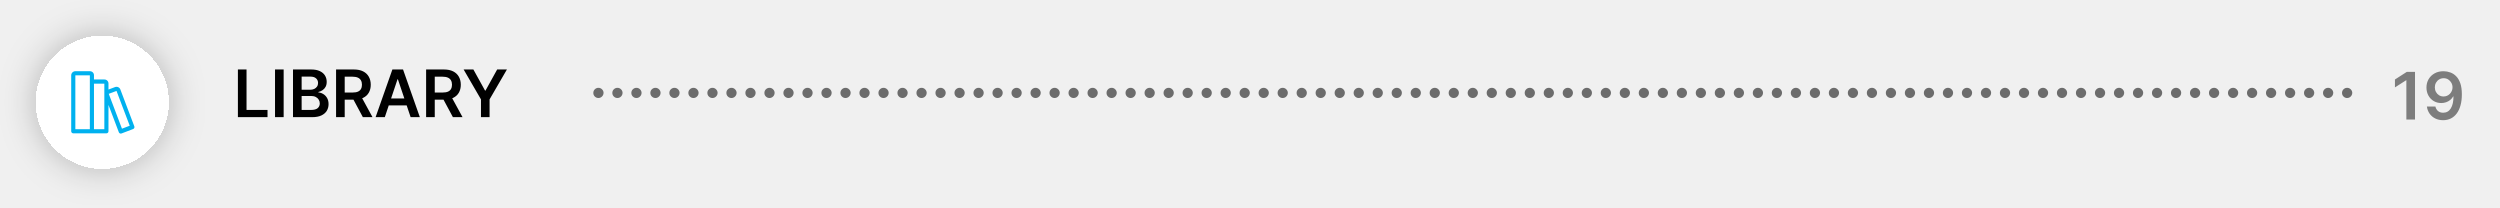
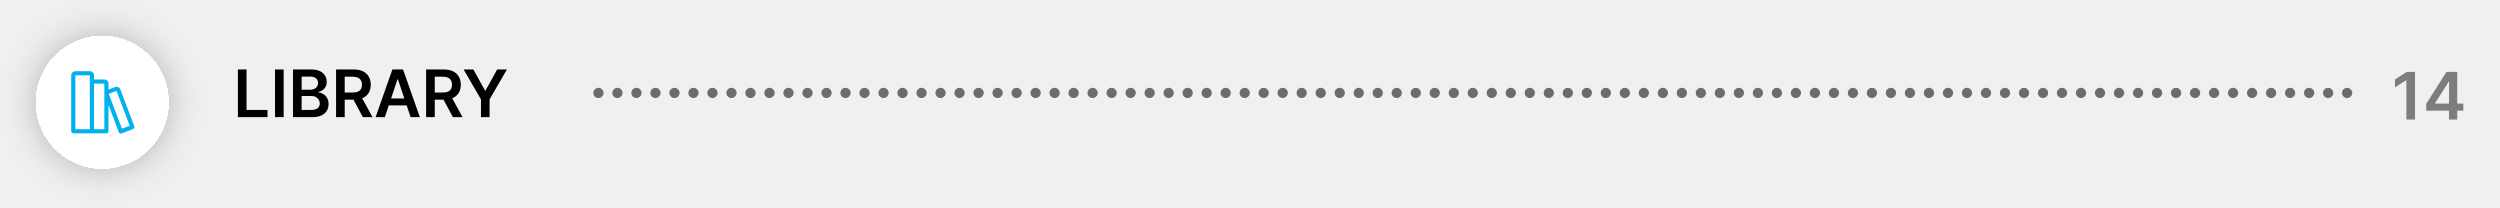
<svg xmlns="http://www.w3.org/2000/svg" width="506" height="42" viewBox="0 0 506 42" fill="none">
-   <path d="M488.797 14.549V24.195H487.049V16.249H486.993L484.736 17.69V16.089L487.134 14.549H488.797ZM494.595 14.417C495.057 14.42 495.506 14.502 495.942 14.662C496.382 14.819 496.777 15.076 497.129 15.434C497.481 15.789 497.76 16.265 497.968 16.861C498.175 17.458 498.278 18.196 498.278 19.075C498.282 19.904 498.194 20.645 498.015 21.299C497.839 21.948 497.586 22.498 497.256 22.947C496.927 23.396 496.529 23.738 496.065 23.974C495.6 24.209 495.077 24.327 494.496 24.327C493.887 24.327 493.347 24.208 492.876 23.969C492.408 23.731 492.029 23.404 491.741 22.989C491.452 22.575 491.274 22.101 491.208 21.567H492.928C493.015 21.95 493.194 22.255 493.465 22.481C493.738 22.704 494.082 22.815 494.496 22.815C495.165 22.815 495.68 22.525 496.041 21.944C496.402 21.363 496.583 20.556 496.583 19.523H496.517C496.363 19.799 496.164 20.038 495.919 20.239C495.674 20.436 495.396 20.589 495.085 20.696C494.777 20.802 494.451 20.856 494.105 20.856C493.54 20.856 493.031 20.721 492.579 20.451C492.13 20.181 491.774 19.81 491.51 19.339C491.249 18.868 491.117 18.329 491.114 17.723C491.114 17.095 491.259 16.532 491.547 16.032C491.839 15.53 492.246 15.134 492.767 14.845C493.289 14.553 493.898 14.41 494.595 14.417ZM494.6 15.83C494.261 15.83 493.954 15.913 493.681 16.079C493.411 16.243 493.198 16.466 493.041 16.748C492.887 17.028 492.81 17.34 492.81 17.686C492.813 18.028 492.89 18.339 493.041 18.618C493.194 18.898 493.403 19.119 493.667 19.282C493.934 19.446 494.239 19.527 494.581 19.527C494.835 19.527 495.072 19.479 495.292 19.381C495.512 19.284 495.703 19.149 495.867 18.976C496.033 18.8 496.162 18.601 496.253 18.378C496.347 18.155 496.393 17.92 496.39 17.672C496.39 17.342 496.311 17.037 496.154 16.758C496 16.478 495.788 16.254 495.518 16.084C495.251 15.915 494.945 15.83 494.6 15.83Z" fill="#7D7D7D" />
+   <path d="M488.797 14.549V24.195H487.049V16.249H486.993L484.736 17.69V16.089L487.134 14.549H488.797ZM491.072 22.405V21.016L495.165 14.549H496.324V16.527H495.617L492.862 20.893V20.969H498.575V22.405H491.072ZM495.674 24.195V21.982L495.692 21.36V14.549H497.341V24.195H495.674Z" fill="#7D7D7D" />
  <path d="M48.151 23.711V14.064H49.898V22.246H54.147V23.711H48.151ZM57.411 14.064V23.711H55.664V14.064H57.411ZM59.303 23.711V14.064H62.996C63.694 14.064 64.273 14.174 64.734 14.394C65.199 14.611 65.546 14.907 65.775 15.284C66.008 15.661 66.124 16.088 66.124 16.565C66.124 16.958 66.049 17.294 65.898 17.573C65.747 17.85 65.545 18.074 65.29 18.247C65.036 18.42 64.752 18.544 64.438 18.619V18.713C64.78 18.732 65.108 18.837 65.422 19.029C65.739 19.217 65.999 19.484 66.199 19.83C66.4 20.175 66.501 20.593 66.501 21.083C66.501 21.582 66.38 22.031 66.138 22.43C65.896 22.825 65.532 23.138 65.045 23.367C64.559 23.596 63.946 23.711 63.208 23.711H59.303ZM61.051 22.251H62.931C63.565 22.251 64.022 22.13 64.301 21.888C64.584 21.643 64.725 21.329 64.725 20.946C64.725 20.66 64.654 20.403 64.513 20.174C64.372 19.941 64.171 19.759 63.91 19.627C63.65 19.492 63.339 19.425 62.978 19.425H61.051V22.251ZM61.051 18.167H62.78C63.081 18.167 63.353 18.112 63.595 18.002C63.836 17.889 64.026 17.73 64.165 17.526C64.306 17.319 64.376 17.074 64.376 16.791C64.376 16.418 64.245 16.11 63.981 15.868C63.72 15.627 63.332 15.506 62.817 15.506H61.051V18.167ZM68.021 23.711V14.064H71.639C72.38 14.064 73.001 14.193 73.504 14.45C74.01 14.708 74.391 15.069 74.649 15.534C74.909 15.995 75.04 16.534 75.04 17.149C75.04 17.768 74.908 18.305 74.644 18.76C74.383 19.213 73.999 19.563 73.49 19.811C72.981 20.056 72.356 20.178 71.615 20.178H69.039V18.727H71.38C71.813 18.727 72.168 18.668 72.444 18.548C72.721 18.426 72.925 18.248 73.056 18.016C73.192 17.781 73.259 17.492 73.259 17.149C73.259 16.807 73.192 16.515 73.056 16.273C72.921 16.028 72.716 15.843 72.439 15.717C72.163 15.589 71.807 15.524 71.37 15.524H69.769V23.711H68.021ZM73.005 19.34L75.393 23.711H73.443L71.097 19.34H73.005ZM77.887 23.711H76.022L79.418 14.064H81.575L84.976 23.711H83.111L80.534 16.043H80.459L77.887 23.711ZM77.948 19.929H83.035V21.332H77.948V19.929ZM86.246 23.711V14.064H89.864C90.605 14.064 91.227 14.193 91.729 14.45C92.235 14.708 92.616 15.069 92.874 15.534C93.135 15.995 93.265 16.534 93.265 17.149C93.265 17.768 93.133 18.305 92.869 18.76C92.609 19.213 92.224 19.563 91.715 19.811C91.207 20.056 90.582 20.178 89.841 20.178H87.264V18.727H89.605C90.038 18.727 90.393 18.668 90.669 18.548C90.946 18.426 91.15 18.248 91.282 18.016C91.417 17.781 91.484 17.492 91.484 17.149C91.484 16.807 91.417 16.515 91.282 16.273C91.147 16.028 90.941 15.843 90.665 15.717C90.388 15.589 90.032 15.524 89.596 15.524H87.994V23.711H86.246ZM91.23 19.34L93.618 23.711H91.668L89.322 19.34H91.23ZM93.838 14.064H95.812L98.172 18.332H98.266L100.626 14.064H102.6L99.09 20.112V23.711H97.348V20.112L93.838 14.064Z" fill="black" />
  <path d="M121.126 19.838C120.84 19.838 120.595 19.738 120.391 19.537C120.187 19.336 120.086 19.091 120.089 18.802C120.086 18.519 120.187 18.277 120.391 18.076C120.595 17.875 120.84 17.775 121.126 17.775C121.402 17.775 121.642 17.875 121.846 18.076C122.054 18.277 122.159 18.519 122.162 18.802C122.159 18.993 122.109 19.168 122.011 19.325C121.917 19.482 121.791 19.607 121.634 19.701C121.481 19.793 121.311 19.838 121.126 19.838ZM124.973 19.838C124.687 19.838 124.442 19.738 124.238 19.537C124.034 19.336 123.933 19.091 123.937 18.802C123.933 18.519 124.034 18.277 124.238 18.076C124.442 17.875 124.687 17.775 124.973 17.775C125.249 17.775 125.489 17.875 125.694 18.076C125.901 18.277 126.006 18.519 126.009 18.802C126.006 18.993 125.956 19.168 125.858 19.325C125.764 19.482 125.639 19.607 125.482 19.701C125.328 19.793 125.158 19.838 124.973 19.838ZM128.82 19.838C128.534 19.838 128.289 19.738 128.085 19.537C127.881 19.336 127.781 19.091 127.784 18.802C127.781 18.519 127.881 18.277 128.085 18.076C128.289 17.875 128.534 17.775 128.82 17.775C129.096 17.775 129.337 17.875 129.541 18.076C129.748 18.277 129.853 18.519 129.856 18.802C129.853 18.993 129.803 19.168 129.706 19.325C129.611 19.482 129.486 19.607 129.329 19.701C129.175 19.793 129.005 19.838 128.82 19.838ZM132.667 19.838C132.381 19.838 132.136 19.738 131.932 19.537C131.728 19.336 131.628 19.091 131.631 18.802C131.628 18.519 131.728 18.277 131.932 18.076C132.136 17.875 132.381 17.775 132.667 17.775C132.944 17.775 133.184 17.875 133.388 18.076C133.595 18.277 133.7 18.519 133.703 18.802C133.7 18.993 133.65 19.168 133.553 19.325C133.459 19.482 133.333 19.607 133.176 19.701C133.022 19.793 132.852 19.838 132.667 19.838ZM136.514 19.838C136.229 19.838 135.984 19.738 135.78 19.537C135.575 19.336 135.475 19.091 135.478 18.802C135.475 18.519 135.575 18.277 135.78 18.076C135.984 17.875 136.229 17.775 136.514 17.775C136.791 17.775 137.031 17.875 137.235 18.076C137.442 18.277 137.547 18.519 137.551 18.802C137.547 18.993 137.497 19.168 137.4 19.325C137.306 19.482 137.18 19.607 137.023 19.701C136.869 19.793 136.7 19.838 136.514 19.838ZM140.361 19.838C140.076 19.838 139.831 19.738 139.627 19.537C139.423 19.336 139.322 19.091 139.325 18.802C139.322 18.519 139.423 18.277 139.627 18.076C139.831 17.875 140.076 17.775 140.361 17.775C140.638 17.775 140.878 17.875 141.082 18.076C141.289 18.277 141.395 18.519 141.398 18.802C141.395 18.993 141.344 19.168 141.247 19.325C141.153 19.482 141.027 19.607 140.87 19.701C140.716 19.793 140.547 19.838 140.361 19.838ZM144.209 19.838C143.923 19.838 143.678 19.738 143.474 19.537C143.27 19.336 143.169 19.091 143.172 18.802C143.169 18.519 143.27 18.277 143.474 18.076C143.678 17.875 143.923 17.775 144.209 17.775C144.485 17.775 144.725 17.875 144.929 18.076C145.137 18.277 145.242 18.519 145.245 18.802C145.242 18.993 145.192 19.168 145.094 19.325C145 19.482 144.874 19.607 144.717 19.701C144.563 19.793 144.394 19.838 144.209 19.838ZM148.056 19.838C147.77 19.838 147.525 19.738 147.321 19.537C147.117 19.336 147.016 19.091 147.02 18.802C147.016 18.519 147.117 18.277 147.321 18.076C147.525 17.875 147.77 17.775 148.056 17.775C148.332 17.775 148.572 17.875 148.776 18.076C148.984 18.277 149.089 18.519 149.092 18.802C149.089 18.993 149.039 19.168 148.941 19.325C148.847 19.482 148.721 19.607 148.564 19.701C148.411 19.793 148.241 19.838 148.056 19.838ZM151.903 19.838C151.617 19.838 151.372 19.738 151.168 19.537C150.964 19.336 150.864 19.091 150.867 18.802C150.864 18.519 150.964 18.277 151.168 18.076C151.372 17.875 151.617 17.775 151.903 17.775C152.179 17.775 152.419 17.875 152.624 18.076C152.831 18.277 152.936 18.519 152.939 18.802C152.936 18.993 152.886 19.168 152.788 19.325C152.694 19.482 152.569 19.607 152.412 19.701C152.258 19.793 152.088 19.838 151.903 19.838ZM155.75 19.838C155.464 19.838 155.219 19.738 155.015 19.537C154.811 19.336 154.711 19.091 154.714 18.802C154.711 18.519 154.811 18.277 155.015 18.076C155.219 17.875 155.464 17.775 155.75 17.775C156.026 17.775 156.267 17.875 156.471 18.076C156.678 18.277 156.783 18.519 156.786 18.802C156.783 18.993 156.733 19.168 156.636 19.325C156.541 19.482 156.416 19.607 156.259 19.701C156.105 19.793 155.935 19.838 155.75 19.838ZM159.597 19.838C159.311 19.838 159.067 19.738 158.862 19.537C158.658 19.336 158.558 19.091 158.561 18.802C158.558 18.519 158.658 18.277 158.862 18.076C159.067 17.875 159.311 17.775 159.597 17.775C159.874 17.775 160.114 17.875 160.318 18.076C160.525 18.277 160.63 18.519 160.633 18.802C160.63 18.993 160.58 19.168 160.483 19.325C160.389 19.482 160.263 19.607 160.106 19.701C159.952 19.793 159.782 19.838 159.597 19.838ZM163.444 19.838C163.159 19.838 162.914 19.738 162.71 19.537C162.505 19.336 162.405 19.091 162.408 18.802C162.405 18.519 162.505 18.277 162.71 18.076C162.914 17.875 163.159 17.775 163.444 17.775C163.721 17.775 163.961 17.875 164.165 18.076C164.372 18.277 164.477 18.519 164.481 18.802C164.477 18.993 164.427 19.168 164.33 19.325C164.236 19.482 164.11 19.607 163.953 19.701C163.799 19.793 163.63 19.838 163.444 19.838ZM167.292 19.838C167.006 19.838 166.761 19.738 166.557 19.537C166.353 19.336 166.252 19.091 166.255 18.802C166.252 18.519 166.353 18.277 166.557 18.076C166.761 17.875 167.006 17.775 167.292 17.775C167.568 17.775 167.808 17.875 168.012 18.076C168.219 18.277 168.325 18.519 168.328 18.802C168.325 18.993 168.274 19.168 168.177 19.325C168.083 19.482 167.957 19.607 167.8 19.701C167.646 19.793 167.477 19.838 167.292 19.838ZM171.139 19.838C170.853 19.838 170.608 19.738 170.404 19.537C170.2 19.336 170.099 19.091 170.102 18.802C170.099 18.519 170.2 18.277 170.404 18.076C170.608 17.875 170.853 17.775 171.139 17.775C171.415 17.775 171.655 17.875 171.859 18.076C172.067 18.277 172.172 18.519 172.175 18.802C172.172 18.993 172.122 19.168 172.024 19.325C171.93 19.482 171.804 19.607 171.647 19.701C171.493 19.793 171.324 19.838 171.139 19.838ZM174.986 19.838C174.7 19.838 174.455 19.738 174.251 19.537C174.047 19.336 173.946 19.091 173.95 18.802C173.946 18.519 174.047 18.277 174.251 18.076C174.455 17.875 174.7 17.775 174.986 17.775C175.262 17.775 175.502 17.875 175.706 18.076C175.914 18.277 176.019 18.519 176.022 18.802C176.019 18.993 175.969 19.168 175.871 19.325C175.777 19.482 175.652 19.607 175.495 19.701C175.341 19.793 175.171 19.838 174.986 19.838ZM178.833 19.838C178.547 19.838 178.302 19.738 178.098 19.537C177.894 19.336 177.794 19.091 177.797 18.802C177.794 18.519 177.894 18.277 178.098 18.076C178.302 17.875 178.547 17.775 178.833 17.775C179.109 17.775 179.35 17.875 179.554 18.076C179.761 18.277 179.866 18.519 179.869 18.802C179.866 18.993 179.816 19.168 179.718 19.325C179.624 19.482 179.499 19.607 179.342 19.701C179.188 19.793 179.018 19.838 178.833 19.838ZM182.68 19.838C182.394 19.838 182.149 19.738 181.945 19.537C181.741 19.336 181.641 19.091 181.644 18.802C181.641 18.519 181.741 18.277 181.945 18.076C182.149 17.875 182.394 17.775 182.68 17.775C182.956 17.775 183.197 17.875 183.401 18.076C183.608 18.277 183.713 18.519 183.716 18.802C183.713 18.993 183.663 19.168 183.566 19.325C183.471 19.482 183.346 19.607 183.189 19.701C183.035 19.793 182.865 19.838 182.68 19.838ZM186.527 19.838C186.241 19.838 185.997 19.738 185.792 19.537C185.588 19.336 185.488 19.091 185.491 18.802C185.488 18.519 185.588 18.277 185.792 18.076C185.997 17.875 186.241 17.775 186.527 17.775C186.804 17.775 187.044 17.875 187.248 18.076C187.455 18.277 187.56 18.519 187.564 18.802C187.56 18.993 187.51 19.168 187.413 19.325C187.319 19.482 187.193 19.607 187.036 19.701C186.882 19.793 186.713 19.838 186.527 19.838ZM190.374 19.838C190.089 19.838 189.844 19.738 189.64 19.537C189.435 19.336 189.335 19.091 189.338 18.802C189.335 18.519 189.435 18.277 189.64 18.076C189.844 17.875 190.089 17.775 190.374 17.775C190.651 17.775 190.891 17.875 191.095 18.076C191.302 18.277 191.408 18.519 191.411 18.802C191.408 18.993 191.357 19.168 191.26 19.325C191.166 19.482 191.04 19.607 190.883 19.701C190.729 19.793 190.56 19.838 190.374 19.838ZM194.222 19.838C193.936 19.838 193.691 19.738 193.487 19.537C193.283 19.336 193.182 19.091 193.185 18.802C193.182 18.519 193.283 18.277 193.487 18.076C193.691 17.875 193.936 17.775 194.222 17.775C194.498 17.775 194.738 17.875 194.942 18.076C195.149 18.277 195.255 18.519 195.258 18.802C195.255 18.993 195.204 19.168 195.107 19.325C195.013 19.482 194.887 19.607 194.73 19.701C194.576 19.793 194.407 19.838 194.222 19.838ZM198.069 19.838C197.783 19.838 197.538 19.738 197.334 19.537C197.13 19.336 197.029 19.091 197.032 18.802C197.029 18.519 197.13 18.277 197.334 18.076C197.538 17.875 197.783 17.775 198.069 17.775C198.345 17.775 198.585 17.875 198.789 18.076C198.997 18.277 199.102 18.519 199.105 18.802C199.102 18.993 199.052 19.168 198.954 19.325C198.86 19.482 198.734 19.607 198.577 19.701C198.424 19.793 198.254 19.838 198.069 19.838ZM201.916 19.838C201.63 19.838 201.385 19.738 201.181 19.537C200.977 19.336 200.876 19.091 200.88 18.802C200.876 18.519 200.977 18.277 201.181 18.076C201.385 17.875 201.63 17.775 201.916 17.775C202.192 17.775 202.432 17.875 202.637 18.076C202.844 18.277 202.949 18.519 202.952 18.802C202.949 18.993 202.899 19.168 202.801 19.325C202.707 19.482 202.582 19.607 202.425 19.701C202.271 19.793 202.101 19.838 201.916 19.838ZM205.763 19.838C205.477 19.838 205.232 19.738 205.028 19.537C204.824 19.336 204.724 19.091 204.727 18.802C204.724 18.519 204.824 18.277 205.028 18.076C205.232 17.875 205.477 17.775 205.763 17.775C206.039 17.775 206.28 17.875 206.484 18.076C206.691 18.277 206.796 18.519 206.799 18.802C206.796 18.993 206.746 19.168 206.649 19.325C206.554 19.482 206.429 19.607 206.272 19.701C206.118 19.793 205.948 19.838 205.763 19.838ZM209.61 19.838C209.324 19.838 209.079 19.738 208.875 19.537C208.671 19.336 208.571 19.091 208.574 18.802C208.571 18.519 208.671 18.277 208.875 18.076C209.079 17.875 209.324 17.775 209.61 17.775C209.886 17.775 210.127 17.875 210.331 18.076C210.538 18.277 210.643 18.519 210.646 18.802C210.643 18.993 210.593 19.168 210.496 19.325C210.401 19.482 210.276 19.607 210.119 19.701C209.965 19.793 209.795 19.838 209.61 19.838ZM213.457 19.838C213.172 19.838 212.927 19.738 212.722 19.537C212.518 19.336 212.418 19.091 212.421 18.802C212.418 18.519 212.518 18.277 212.722 18.076C212.927 17.875 213.172 17.775 213.457 17.775C213.734 17.775 213.974 17.875 214.178 18.076C214.385 18.277 214.49 18.519 214.494 18.802C214.49 18.993 214.44 19.168 214.343 19.325C214.249 19.482 214.123 19.607 213.966 19.701C213.812 19.793 213.643 19.838 213.457 19.838ZM217.304 19.838C217.019 19.838 216.774 19.738 216.57 19.537C216.366 19.336 216.265 19.091 216.268 18.802C216.265 18.519 216.366 18.277 216.57 18.076C216.774 17.875 217.019 17.775 217.304 17.775C217.581 17.775 217.821 17.875 218.025 18.076C218.232 18.277 218.338 18.519 218.341 18.802C218.338 18.993 218.287 19.168 218.19 19.325C218.096 19.482 217.97 19.607 217.813 19.701C217.659 19.793 217.49 19.838 217.304 19.838ZM221.152 19.838C220.866 19.838 220.621 19.738 220.417 19.537C220.213 19.336 220.112 19.091 220.115 18.802C220.112 18.519 220.213 18.277 220.417 18.076C220.621 17.875 220.866 17.775 221.152 17.775C221.428 17.775 221.668 17.875 221.872 18.076C222.08 18.277 222.185 18.519 222.188 18.802C222.185 18.993 222.134 19.168 222.037 19.325C221.943 19.482 221.817 19.607 221.66 19.701C221.506 19.793 221.337 19.838 221.152 19.838ZM224.999 19.838C224.713 19.838 224.468 19.738 224.264 19.537C224.06 19.336 223.959 19.091 223.962 18.802C223.959 18.519 224.06 18.277 224.264 18.076C224.468 17.875 224.713 17.775 224.999 17.775C225.275 17.775 225.515 17.875 225.719 18.076C225.927 18.277 226.032 18.519 226.035 18.802C226.032 18.993 225.982 19.168 225.884 19.325C225.79 19.482 225.664 19.607 225.507 19.701C225.354 19.793 225.184 19.838 224.999 19.838ZM228.846 19.838C228.56 19.838 228.315 19.738 228.111 19.537C227.907 19.336 227.806 19.091 227.81 18.802C227.806 18.519 227.907 18.277 228.111 18.076C228.315 17.875 228.56 17.775 228.846 17.775C229.122 17.775 229.362 17.875 229.567 18.076C229.774 18.277 229.879 18.519 229.882 18.802C229.879 18.993 229.829 19.168 229.731 19.325C229.637 19.482 229.512 19.607 229.355 19.701C229.201 19.793 229.031 19.838 228.846 19.838ZM232.693 19.838C232.407 19.838 232.162 19.738 231.958 19.537C231.754 19.336 231.654 19.091 231.657 18.802C231.654 18.519 231.754 18.277 231.958 18.076C232.162 17.875 232.407 17.775 232.693 17.775C232.969 17.775 233.21 17.875 233.414 18.076C233.621 18.277 233.726 18.519 233.729 18.802C233.726 18.993 233.676 19.168 233.579 19.325C233.484 19.482 233.359 19.607 233.202 19.701C233.048 19.793 232.878 19.838 232.693 19.838ZM236.54 19.838C236.254 19.838 236.009 19.738 235.805 19.537C235.601 19.336 235.501 19.091 235.504 18.802C235.501 18.519 235.601 18.277 235.805 18.076C236.009 17.875 236.254 17.775 236.54 17.775C236.816 17.775 237.057 17.875 237.261 18.076C237.468 18.277 237.573 18.519 237.576 18.802C237.573 18.993 237.523 19.168 237.426 19.325C237.331 19.482 237.206 19.607 237.049 19.701C236.895 19.793 236.725 19.838 236.54 19.838ZM240.387 19.838C240.102 19.838 239.857 19.738 239.653 19.537C239.448 19.336 239.348 19.091 239.351 18.802C239.348 18.519 239.448 18.277 239.653 18.076C239.857 17.875 240.102 17.775 240.387 17.775C240.664 17.775 240.904 17.875 241.108 18.076C241.315 18.277 241.42 18.519 241.424 18.802C241.42 18.993 241.37 19.168 241.273 19.325C241.179 19.482 241.053 19.607 240.896 19.701C240.742 19.793 240.573 19.838 240.387 19.838ZM244.234 19.838C243.949 19.838 243.704 19.738 243.5 19.537C243.296 19.336 243.195 19.091 243.198 18.802C243.195 18.519 243.296 18.277 243.5 18.076C243.704 17.875 243.949 17.775 244.234 17.775C244.511 17.775 244.751 17.875 244.955 18.076C245.162 18.277 245.268 18.519 245.271 18.802C245.268 18.993 245.217 19.168 245.12 19.325C245.026 19.482 244.9 19.607 244.743 19.701C244.589 19.793 244.42 19.838 244.234 19.838ZM248.082 19.838C247.796 19.838 247.551 19.738 247.347 19.537C247.143 19.336 247.042 19.091 247.045 18.802C247.042 18.519 247.143 18.277 247.347 18.076C247.551 17.875 247.796 17.775 248.082 17.775C248.358 17.775 248.598 17.875 248.802 18.076C249.01 18.277 249.115 18.519 249.118 18.802C249.115 18.993 249.064 19.168 248.967 19.325C248.873 19.482 248.747 19.607 248.59 19.701C248.436 19.793 248.267 19.838 248.082 19.838ZM251.929 19.838C251.643 19.838 251.398 19.738 251.194 19.537C250.99 19.336 250.889 19.091 250.892 18.802C250.889 18.519 250.99 18.277 251.194 18.076C251.398 17.875 251.643 17.775 251.929 17.775C252.205 17.775 252.445 17.875 252.649 18.076C252.857 18.277 252.962 18.519 252.965 18.802C252.962 18.993 252.912 19.168 252.814 19.325C252.72 19.482 252.594 19.607 252.437 19.701C252.284 19.793 252.114 19.838 251.929 19.838ZM255.776 19.838C255.49 19.838 255.245 19.738 255.041 19.537C254.837 19.336 254.736 19.091 254.74 18.802C254.736 18.519 254.837 18.277 255.041 18.076C255.245 17.875 255.49 17.775 255.776 17.775C256.052 17.775 256.292 17.875 256.497 18.076C256.704 18.277 256.809 18.519 256.812 18.802C256.809 18.993 256.759 19.168 256.661 19.325C256.567 19.482 256.442 19.607 256.285 19.701C256.131 19.793 255.961 19.838 255.776 19.838ZM259.623 19.838C259.337 19.838 259.092 19.738 258.888 19.537C258.684 19.336 258.584 19.091 258.587 18.802C258.584 18.519 258.684 18.277 258.888 18.076C259.092 17.875 259.337 17.775 259.623 17.775C259.899 17.775 260.14 17.875 260.344 18.076C260.551 18.277 260.656 18.519 260.659 18.802C260.656 18.993 260.606 19.168 260.509 19.325C260.414 19.482 260.289 19.607 260.132 19.701C259.978 19.793 259.808 19.838 259.623 19.838ZM263.47 19.838C263.184 19.838 262.939 19.738 262.735 19.537C262.531 19.336 262.431 19.091 262.434 18.802C262.431 18.519 262.531 18.277 262.735 18.076C262.939 17.875 263.184 17.775 263.47 17.775C263.747 17.775 263.987 17.875 264.191 18.076C264.398 18.277 264.503 18.519 264.506 18.802C264.503 18.993 264.453 19.168 264.356 19.325C264.262 19.482 264.136 19.607 263.979 19.701C263.825 19.793 263.655 19.838 263.47 19.838ZM267.317 19.838C267.032 19.838 266.787 19.738 266.583 19.537C266.378 19.336 266.278 19.091 266.281 18.802C266.278 18.519 266.378 18.277 266.583 18.076C266.787 17.875 267.032 17.775 267.317 17.775C267.594 17.775 267.834 17.875 268.038 18.076C268.245 18.277 268.35 18.519 268.354 18.802C268.35 18.993 268.3 19.168 268.203 19.325C268.109 19.482 267.983 19.607 267.826 19.701C267.672 19.793 267.503 19.838 267.317 19.838ZM271.164 19.838C270.879 19.838 270.634 19.738 270.43 19.537C270.226 19.336 270.125 19.091 270.128 18.802C270.125 18.519 270.226 18.277 270.43 18.076C270.634 17.875 270.879 17.775 271.164 17.775C271.441 17.775 271.681 17.875 271.885 18.076C272.092 18.277 272.198 18.519 272.201 18.802C272.198 18.993 272.147 19.168 272.05 19.325C271.956 19.482 271.83 19.607 271.673 19.701C271.519 19.793 271.35 19.838 271.164 19.838ZM275.012 19.838C274.726 19.838 274.481 19.738 274.277 19.537C274.073 19.336 273.972 19.091 273.975 18.802C273.972 18.519 274.073 18.277 274.277 18.076C274.481 17.875 274.726 17.775 275.012 17.775C275.288 17.775 275.528 17.875 275.732 18.076C275.94 18.277 276.045 18.519 276.048 18.802C276.045 18.993 275.995 19.168 275.897 19.325C275.803 19.482 275.677 19.607 275.52 19.701C275.366 19.793 275.197 19.838 275.012 19.838ZM278.859 19.838C278.573 19.838 278.328 19.738 278.124 19.537C277.92 19.336 277.819 19.091 277.823 18.802C277.819 18.519 277.92 18.277 278.124 18.076C278.328 17.875 278.573 17.775 278.859 17.775C279.135 17.775 279.375 17.875 279.579 18.076C279.787 18.277 279.892 18.519 279.895 18.802C279.892 18.993 279.842 19.168 279.744 19.325C279.65 19.482 279.525 19.607 279.367 19.701C279.214 19.793 279.044 19.838 278.859 19.838ZM282.706 19.838C282.42 19.838 282.175 19.738 281.971 19.537C281.767 19.336 281.667 19.091 281.67 18.802C281.667 18.519 281.767 18.277 281.971 18.076C282.175 17.875 282.42 17.775 282.706 17.775C282.982 17.775 283.223 17.875 283.427 18.076C283.634 18.277 283.739 18.519 283.742 18.802C283.739 18.993 283.689 19.168 283.591 19.325C283.497 19.482 283.372 19.607 283.215 19.701C283.061 19.793 282.891 19.838 282.706 19.838ZM286.553 19.838C286.267 19.838 286.022 19.738 285.818 19.537C285.614 19.336 285.514 19.091 285.517 18.802C285.514 18.519 285.614 18.277 285.818 18.076C286.022 17.875 286.267 17.775 286.553 17.775C286.829 17.775 287.07 17.875 287.274 18.076C287.481 18.277 287.586 18.519 287.589 18.802C287.586 18.993 287.536 19.168 287.439 19.325C287.344 19.482 287.219 19.607 287.062 19.701C286.908 19.793 286.738 19.838 286.553 19.838ZM290.4 19.838C290.114 19.838 289.87 19.738 289.665 19.537C289.461 19.336 289.361 19.091 289.364 18.802C289.361 18.519 289.461 18.277 289.665 18.076C289.87 17.875 290.114 17.775 290.4 17.775C290.677 17.775 290.917 17.875 291.121 18.076C291.328 18.277 291.433 18.519 291.436 18.802C291.433 18.993 291.383 19.168 291.286 19.325C291.192 19.482 291.066 19.607 290.909 19.701C290.755 19.793 290.585 19.838 290.4 19.838ZM294.247 19.838C293.962 19.838 293.717 19.738 293.513 19.537C293.308 19.336 293.208 19.091 293.211 18.802C293.208 18.519 293.308 18.277 293.513 18.076C293.717 17.875 293.962 17.775 294.247 17.775C294.524 17.775 294.764 17.875 294.968 18.076C295.175 18.277 295.281 18.519 295.284 18.802C295.281 18.993 295.23 19.168 295.133 19.325C295.039 19.482 294.913 19.607 294.756 19.701C294.602 19.793 294.433 19.838 294.247 19.838ZM298.095 19.838C297.809 19.838 297.564 19.738 297.36 19.537C297.156 19.336 297.055 19.091 297.058 18.802C297.055 18.519 297.156 18.277 297.36 18.076C297.564 17.875 297.809 17.775 298.095 17.775C298.371 17.775 298.611 17.875 298.815 18.076C299.022 18.277 299.128 18.519 299.131 18.802C299.128 18.993 299.077 19.168 298.98 19.325C298.886 19.482 298.76 19.607 298.603 19.701C298.449 19.793 298.28 19.838 298.095 19.838ZM301.942 19.838C301.656 19.838 301.411 19.738 301.207 19.537C301.003 19.336 300.902 19.091 300.905 18.802C300.902 18.519 301.003 18.277 301.207 18.076C301.411 17.875 301.656 17.775 301.942 17.775C302.218 17.775 302.458 17.875 302.662 18.076C302.87 18.277 302.975 18.519 302.978 18.802C302.975 18.993 302.925 19.168 302.827 19.325C302.733 19.482 302.607 19.607 302.45 19.701C302.297 19.793 302.127 19.838 301.942 19.838ZM305.789 19.838C305.503 19.838 305.258 19.738 305.054 19.537C304.85 19.336 304.749 19.091 304.753 18.802C304.749 18.519 304.85 18.277 305.054 18.076C305.258 17.875 305.503 17.775 305.789 17.775C306.065 17.775 306.305 17.875 306.51 18.076C306.717 18.277 306.822 18.519 306.825 18.802C306.822 18.993 306.772 19.168 306.674 19.325C306.58 19.482 306.455 19.607 306.298 19.701C306.144 19.793 305.974 19.838 305.789 19.838ZM309.636 19.838C309.35 19.838 309.105 19.738 308.901 19.537C308.697 19.336 308.597 19.091 308.6 18.802C308.597 18.519 308.697 18.277 308.901 18.076C309.105 17.875 309.35 17.775 309.636 17.775C309.912 17.775 310.153 17.875 310.357 18.076C310.564 18.277 310.669 18.519 310.672 18.802C310.669 18.993 310.619 19.168 310.521 19.325C310.427 19.482 310.302 19.607 310.145 19.701C309.991 19.793 309.821 19.838 309.636 19.838ZM313.483 19.838C313.197 19.838 312.952 19.738 312.748 19.537C312.544 19.336 312.444 19.091 312.447 18.802C312.444 18.519 312.544 18.277 312.748 18.076C312.952 17.875 313.197 17.775 313.483 17.775C313.759 17.775 314 17.875 314.204 18.076C314.411 18.277 314.516 18.519 314.519 18.802C314.516 18.993 314.466 19.168 314.369 19.325C314.274 19.482 314.149 19.607 313.992 19.701C313.838 19.793 313.668 19.838 313.483 19.838ZM317.33 19.838C317.044 19.838 316.8 19.738 316.595 19.537C316.391 19.336 316.291 19.091 316.294 18.802C316.291 18.519 316.391 18.277 316.595 18.076C316.8 17.875 317.044 17.775 317.33 17.775C317.607 17.775 317.847 17.875 318.051 18.076C318.258 18.277 318.363 18.519 318.367 18.802C318.363 18.993 318.313 19.168 318.216 19.325C318.122 19.482 317.996 19.607 317.839 19.701C317.685 19.793 317.516 19.838 317.33 19.838ZM321.177 19.838C320.892 19.838 320.647 19.738 320.443 19.537C320.238 19.336 320.138 19.091 320.141 18.802C320.138 18.519 320.238 18.277 320.443 18.076C320.647 17.875 320.892 17.775 321.177 17.775C321.454 17.775 321.694 17.875 321.898 18.076C322.105 18.277 322.211 18.519 322.214 18.802C322.211 18.993 322.16 19.168 322.063 19.325C321.969 19.482 321.843 19.607 321.686 19.701C321.532 19.793 321.363 19.838 321.177 19.838ZM325.025 19.838C324.739 19.838 324.494 19.738 324.29 19.537C324.086 19.336 323.985 19.091 323.988 18.802C323.985 18.519 324.086 18.277 324.29 18.076C324.494 17.875 324.739 17.775 325.025 17.775C325.301 17.775 325.541 17.875 325.745 18.076C325.952 18.277 326.058 18.519 326.061 18.802C326.058 18.993 326.007 19.168 325.91 19.325C325.816 19.482 325.69 19.607 325.533 19.701C325.379 19.793 325.21 19.838 325.025 19.838ZM328.872 19.838C328.586 19.838 328.341 19.738 328.137 19.537C327.933 19.336 327.832 19.091 327.835 18.802C327.832 18.519 327.933 18.277 328.137 18.076C328.341 17.875 328.586 17.775 328.872 17.775C329.148 17.775 329.388 17.875 329.592 18.076C329.8 18.277 329.905 18.519 329.908 18.802C329.905 18.993 329.855 19.168 329.757 19.325C329.663 19.482 329.537 19.607 329.38 19.701C329.227 19.793 329.057 19.838 328.872 19.838ZM332.719 19.838C332.433 19.838 332.188 19.738 331.984 19.537C331.78 19.336 331.679 19.091 331.683 18.802C331.679 18.519 331.78 18.277 331.984 18.076C332.188 17.875 332.433 17.775 332.719 17.775C332.995 17.775 333.235 17.875 333.44 18.076C333.647 18.277 333.752 18.519 333.755 18.802C333.752 18.993 333.702 19.168 333.604 19.325C333.51 19.482 333.385 19.607 333.228 19.701C333.074 19.793 332.904 19.838 332.719 19.838ZM336.566 19.838C336.28 19.838 336.035 19.738 335.831 19.537C335.627 19.336 335.527 19.091 335.53 18.802C335.527 18.519 335.627 18.277 335.831 18.076C336.035 17.875 336.28 17.775 336.566 17.775C336.842 17.775 337.083 17.875 337.287 18.076C337.494 18.277 337.599 18.519 337.602 18.802C337.599 18.993 337.549 19.168 337.452 19.325C337.357 19.482 337.232 19.607 337.075 19.701C336.921 19.793 336.751 19.838 336.566 19.838ZM340.413 19.838C340.127 19.838 339.882 19.738 339.678 19.537C339.474 19.336 339.374 19.091 339.377 18.802C339.374 18.519 339.474 18.277 339.678 18.076C339.882 17.875 340.127 17.775 340.413 17.775C340.689 17.775 340.93 17.875 341.134 18.076C341.341 18.277 341.446 18.519 341.449 18.802C341.446 18.993 341.396 19.168 341.299 19.325C341.204 19.482 341.079 19.607 340.922 19.701C340.768 19.793 340.598 19.838 340.413 19.838ZM344.26 19.838C343.975 19.838 343.73 19.738 343.525 19.537C343.321 19.336 343.221 19.091 343.224 18.802C343.221 18.519 343.321 18.277 343.525 18.076C343.73 17.875 343.975 17.775 344.26 17.775C344.537 17.775 344.777 17.875 344.981 18.076C345.188 18.277 345.293 18.519 345.297 18.802C345.293 18.993 345.243 19.168 345.146 19.325C345.052 19.482 344.926 19.607 344.769 19.701C344.615 19.793 344.446 19.838 344.26 19.838ZM348.107 19.838C347.822 19.838 347.577 19.738 347.373 19.537C347.169 19.336 347.068 19.091 347.071 18.802C347.068 18.519 347.169 18.277 347.373 18.076C347.577 17.875 347.822 17.775 348.107 17.775C348.384 17.775 348.624 17.875 348.828 18.076C349.035 18.277 349.141 18.519 349.144 18.802C349.141 18.993 349.09 19.168 348.993 19.325C348.899 19.482 348.773 19.607 348.616 19.701C348.462 19.793 348.293 19.838 348.107 19.838ZM351.955 19.838C351.669 19.838 351.424 19.738 351.22 19.537C351.016 19.336 350.915 19.091 350.918 18.802C350.915 18.519 351.016 18.277 351.22 18.076C351.424 17.875 351.669 17.775 351.955 17.775C352.231 17.775 352.471 17.875 352.675 18.076C352.883 18.277 352.988 18.519 352.991 18.802C352.988 18.993 352.937 19.168 352.84 19.325C352.746 19.482 352.62 19.607 352.463 19.701C352.309 19.793 352.14 19.838 351.955 19.838ZM355.802 19.838C355.516 19.838 355.271 19.738 355.067 19.537C354.863 19.336 354.762 19.091 354.765 18.802C354.762 18.519 354.863 18.277 355.067 18.076C355.271 17.875 355.516 17.775 355.802 17.775C356.078 17.775 356.318 17.875 356.522 18.076C356.73 18.277 356.835 18.519 356.838 18.802C356.835 18.993 356.785 19.168 356.687 19.325C356.593 19.482 356.467 19.607 356.31 19.701C356.157 19.793 355.987 19.838 355.802 19.838ZM359.649 19.838C359.363 19.838 359.118 19.738 358.914 19.537C358.71 19.336 358.609 19.091 358.613 18.802C358.609 18.519 358.71 18.277 358.914 18.076C359.118 17.875 359.363 17.775 359.649 17.775C359.925 17.775 360.165 17.875 360.37 18.076C360.577 18.277 360.682 18.519 360.685 18.802C360.682 18.993 360.632 19.168 360.534 19.325C360.44 19.482 360.315 19.607 360.158 19.701C360.004 19.793 359.834 19.838 359.649 19.838ZM363.496 19.838C363.21 19.838 362.965 19.738 362.761 19.537C362.557 19.336 362.457 19.091 362.46 18.802C362.457 18.519 362.557 18.277 362.761 18.076C362.965 17.875 363.21 17.775 363.496 17.775C363.772 17.775 364.013 17.875 364.217 18.076C364.424 18.277 364.529 18.519 364.532 18.802C364.529 18.993 364.479 19.168 364.382 19.325C364.287 19.482 364.162 19.607 364.005 19.701C363.851 19.793 363.681 19.838 363.496 19.838ZM367.343 19.838C367.057 19.838 366.812 19.738 366.608 19.537C366.404 19.336 366.304 19.091 366.307 18.802C366.304 18.519 366.404 18.277 366.608 18.076C366.812 17.875 367.057 17.775 367.343 17.775C367.62 17.775 367.86 17.875 368.064 18.076C368.271 18.277 368.376 18.519 368.379 18.802C368.376 18.993 368.326 19.168 368.229 19.325C368.135 19.482 368.009 19.607 367.852 19.701C367.698 19.793 367.528 19.838 367.343 19.838ZM371.19 19.838C370.905 19.838 370.66 19.738 370.456 19.537C370.251 19.336 370.151 19.091 370.154 18.802C370.151 18.519 370.251 18.277 370.456 18.076C370.66 17.875 370.905 17.775 371.19 17.775C371.467 17.775 371.707 17.875 371.911 18.076C372.118 18.277 372.223 18.519 372.227 18.802C372.223 18.993 372.173 19.168 372.076 19.325C371.982 19.482 371.856 19.607 371.699 19.701C371.545 19.793 371.376 19.838 371.19 19.838ZM375.037 19.838C374.752 19.838 374.507 19.738 374.303 19.537C374.099 19.336 373.998 19.091 374.001 18.802C373.998 18.519 374.099 18.277 374.303 18.076C374.507 17.875 374.752 17.775 375.037 17.775C375.314 17.775 375.554 17.875 375.758 18.076C375.965 18.277 376.071 18.519 376.074 18.802C376.071 18.993 376.02 19.168 375.923 19.325C375.829 19.482 375.703 19.607 375.546 19.701C375.392 19.793 375.223 19.838 375.037 19.838ZM378.885 19.838C378.599 19.838 378.354 19.738 378.15 19.537C377.946 19.336 377.845 19.091 377.848 18.802C377.845 18.519 377.946 18.277 378.15 18.076C378.354 17.875 378.599 17.775 378.885 17.775C379.161 17.775 379.401 17.875 379.605 18.076C379.813 18.277 379.918 18.519 379.921 18.802C379.918 18.993 379.868 19.168 379.77 19.325C379.676 19.482 379.55 19.607 379.393 19.701C379.239 19.793 379.07 19.838 378.885 19.838ZM382.732 19.838C382.446 19.838 382.201 19.738 381.997 19.537C381.793 19.336 381.692 19.091 381.695 18.802C381.692 18.519 381.793 18.277 381.997 18.076C382.201 17.875 382.446 17.775 382.732 17.775C383.008 17.775 383.248 17.875 383.452 18.076C383.66 18.277 383.765 18.519 383.768 18.802C383.765 18.993 383.715 19.168 383.617 19.325C383.523 19.482 383.397 19.607 383.24 19.701C383.087 19.793 382.917 19.838 382.732 19.838ZM386.579 19.838C386.293 19.838 386.048 19.738 385.844 19.537C385.64 19.336 385.54 19.091 385.543 18.802C385.54 18.519 385.64 18.277 385.844 18.076C386.048 17.875 386.293 17.775 386.579 17.775C386.855 17.775 387.095 17.875 387.3 18.076C387.507 18.277 387.612 18.519 387.615 18.802C387.612 18.993 387.562 19.168 387.464 19.325C387.37 19.482 387.245 19.607 387.088 19.701C386.934 19.793 386.764 19.838 386.579 19.838ZM390.426 19.838C390.14 19.838 389.895 19.738 389.691 19.537C389.487 19.336 389.387 19.091 389.39 18.802C389.387 18.519 389.487 18.277 389.691 18.076C389.895 17.875 390.14 17.775 390.426 17.775C390.702 17.775 390.943 17.875 391.147 18.076C391.354 18.277 391.459 18.519 391.462 18.802C391.459 18.993 391.409 19.168 391.312 19.325C391.217 19.482 391.092 19.607 390.935 19.701C390.781 19.793 390.611 19.838 390.426 19.838ZM394.273 19.838C393.987 19.838 393.743 19.738 393.538 19.537C393.334 19.336 393.234 19.091 393.237 18.802C393.234 18.519 393.334 18.277 393.538 18.076C393.743 17.875 393.987 17.775 394.273 17.775C394.55 17.775 394.79 17.875 394.994 18.076C395.201 18.277 395.306 18.519 395.309 18.802C395.306 18.993 395.256 19.168 395.159 19.325C395.065 19.482 394.939 19.607 394.782 19.701C394.628 19.793 394.458 19.838 394.273 19.838ZM398.12 19.838C397.835 19.838 397.59 19.738 397.386 19.537C397.181 19.336 397.081 19.091 397.084 18.802C397.081 18.519 397.181 18.277 397.386 18.076C397.59 17.875 397.835 17.775 398.12 17.775C398.397 17.775 398.637 17.875 398.841 18.076C399.048 18.277 399.153 18.519 399.157 18.802C399.153 18.993 399.103 19.168 399.006 19.325C398.912 19.482 398.786 19.607 398.629 19.701C398.475 19.793 398.306 19.838 398.12 19.838ZM401.968 19.838C401.682 19.838 401.437 19.738 401.233 19.537C401.029 19.336 400.928 19.091 400.931 18.802C400.928 18.519 401.029 18.277 401.233 18.076C401.437 17.875 401.682 17.775 401.968 17.775C402.244 17.775 402.484 17.875 402.688 18.076C402.895 18.277 403.001 18.519 403.004 18.802C403.001 18.993 402.95 19.168 402.853 19.325C402.759 19.482 402.633 19.607 402.476 19.701C402.322 19.793 402.153 19.838 401.968 19.838ZM405.815 19.838C405.529 19.838 405.284 19.738 405.08 19.537C404.876 19.336 404.775 19.091 404.778 18.802C404.775 18.519 404.876 18.277 405.08 18.076C405.284 17.875 405.529 17.775 405.815 17.775C406.091 17.775 406.331 17.875 406.535 18.076C406.743 18.277 406.848 18.519 406.851 18.802C406.848 18.993 406.798 19.168 406.7 19.325C406.606 19.482 406.48 19.607 406.323 19.701C406.169 19.793 406 19.838 405.815 19.838ZM409.662 19.838C409.376 19.838 409.131 19.738 408.927 19.537C408.723 19.336 408.622 19.091 408.626 18.802C408.622 18.519 408.723 18.277 408.927 18.076C409.131 17.875 409.376 17.775 409.662 17.775C409.938 17.775 410.178 17.875 410.382 18.076C410.59 18.277 410.695 18.519 410.698 18.802C410.695 18.993 410.645 19.168 410.547 19.325C410.453 19.482 410.328 19.607 410.171 19.701C410.017 19.793 409.847 19.838 409.662 19.838ZM413.509 19.838C413.223 19.838 412.978 19.738 412.774 19.537C412.57 19.336 412.47 19.091 412.473 18.802C412.47 18.519 412.57 18.277 412.774 18.076C412.978 17.875 413.223 17.775 413.509 17.775C413.785 17.775 414.026 17.875 414.23 18.076C414.437 18.277 414.542 18.519 414.545 18.802C414.542 18.993 414.492 19.168 414.394 19.325C414.3 19.482 414.175 19.607 414.018 19.701C413.864 19.793 413.694 19.838 413.509 19.838ZM417.356 19.838C417.07 19.838 416.825 19.738 416.621 19.537C416.417 19.336 416.317 19.091 416.32 18.802C416.317 18.519 416.417 18.277 416.621 18.076C416.825 17.875 417.07 17.775 417.356 17.775C417.632 17.775 417.873 17.875 418.077 18.076C418.284 18.277 418.389 18.519 418.392 18.802C418.389 18.993 418.339 19.168 418.242 19.325C418.147 19.482 418.022 19.607 417.865 19.701C417.711 19.793 417.541 19.838 417.356 19.838ZM421.203 19.838C420.917 19.838 420.673 19.738 420.468 19.537C420.264 19.336 420.164 19.091 420.167 18.802C420.164 18.519 420.264 18.277 420.468 18.076C420.673 17.875 420.917 17.775 421.203 17.775C421.48 17.775 421.72 17.875 421.924 18.076C422.131 18.277 422.236 18.519 422.24 18.802C422.236 18.993 422.186 19.168 422.089 19.325C421.995 19.482 421.869 19.607 421.712 19.701C421.558 19.793 421.389 19.838 421.203 19.838ZM425.05 19.838C424.765 19.838 424.52 19.738 424.316 19.537C424.111 19.336 424.011 19.091 424.014 18.802C424.011 18.519 424.111 18.277 424.316 18.076C424.52 17.875 424.765 17.775 425.05 17.775C425.327 17.775 425.567 17.875 425.771 18.076C425.978 18.277 426.084 18.519 426.087 18.802C426.084 18.993 426.033 19.168 425.936 19.325C425.842 19.482 425.716 19.607 425.559 19.701C425.405 19.793 425.236 19.838 425.05 19.838ZM428.898 19.838C428.612 19.838 428.367 19.738 428.163 19.537C427.959 19.336 427.858 19.091 427.861 18.802C427.858 18.519 427.959 18.277 428.163 18.076C428.367 17.875 428.612 17.775 428.898 17.775C429.174 17.775 429.414 17.875 429.618 18.076C429.825 18.277 429.931 18.519 429.934 18.802C429.931 18.993 429.88 19.168 429.783 19.325C429.689 19.482 429.563 19.607 429.406 19.701C429.252 19.793 429.083 19.838 428.898 19.838ZM432.745 19.838C432.459 19.838 432.214 19.738 432.01 19.537C431.806 19.336 431.705 19.091 431.708 18.802C431.705 18.519 431.806 18.277 432.01 18.076C432.214 17.875 432.459 17.775 432.745 17.775C433.021 17.775 433.261 17.875 433.465 18.076C433.673 18.277 433.778 18.519 433.781 18.802C433.778 18.993 433.728 19.168 433.63 19.325C433.536 19.482 433.41 19.607 433.253 19.701C433.1 19.793 432.93 19.838 432.745 19.838ZM436.592 19.838C436.306 19.838 436.061 19.738 435.857 19.537C435.653 19.336 435.552 19.091 435.556 18.802C435.552 18.519 435.653 18.277 435.857 18.076C436.061 17.875 436.306 17.775 436.592 17.775C436.868 17.775 437.108 17.875 437.313 18.076C437.52 18.277 437.625 18.519 437.628 18.802C437.625 18.993 437.575 19.168 437.477 19.325C437.383 19.482 437.258 19.607 437.101 19.701C436.947 19.793 436.777 19.838 436.592 19.838ZM440.439 19.838C440.153 19.838 439.908 19.738 439.704 19.537C439.5 19.336 439.4 19.091 439.403 18.802C439.4 18.519 439.5 18.277 439.704 18.076C439.908 17.875 440.153 17.775 440.439 17.775C440.715 17.775 440.956 17.875 441.16 18.076C441.367 18.277 441.472 18.519 441.475 18.802C441.472 18.993 441.422 19.168 441.325 19.325C441.23 19.482 441.105 19.607 440.948 19.701C440.794 19.793 440.624 19.838 440.439 19.838ZM444.286 19.838C444 19.838 443.755 19.738 443.551 19.537C443.347 19.336 443.247 19.091 443.25 18.802C443.247 18.519 443.347 18.277 443.551 18.076C443.755 17.875 444 17.775 444.286 17.775C444.562 17.775 444.803 17.875 445.007 18.076C445.214 18.277 445.319 18.519 445.322 18.802C445.319 18.993 445.269 19.168 445.172 19.325C445.077 19.482 444.952 19.607 444.795 19.701C444.641 19.793 444.471 19.838 444.286 19.838ZM448.133 19.838C447.848 19.838 447.603 19.738 447.398 19.537C447.194 19.336 447.094 19.091 447.097 18.802C447.094 18.519 447.194 18.277 447.398 18.076C447.603 17.875 447.848 17.775 448.133 17.775C448.41 17.775 448.65 17.875 448.854 18.076C449.061 18.277 449.166 18.519 449.17 18.802C449.166 18.993 449.116 19.168 449.019 19.325C448.925 19.482 448.799 19.607 448.642 19.701C448.488 19.793 448.319 19.838 448.133 19.838ZM451.98 19.838C451.695 19.838 451.45 19.738 451.246 19.537C451.041 19.336 450.941 19.091 450.944 18.802C450.941 18.519 451.041 18.277 451.246 18.076C451.45 17.875 451.695 17.775 451.98 17.775C452.257 17.775 452.497 17.875 452.701 18.076C452.908 18.277 453.014 18.519 453.017 18.802C453.014 18.993 452.963 19.168 452.866 19.325C452.772 19.482 452.646 19.607 452.489 19.701C452.335 19.793 452.166 19.838 451.98 19.838ZM455.828 19.838C455.542 19.838 455.297 19.738 455.093 19.537C454.889 19.336 454.788 19.091 454.791 18.802C454.788 18.519 454.889 18.277 455.093 18.076C455.297 17.875 455.542 17.775 455.828 17.775C456.104 17.775 456.344 17.875 456.548 18.076C456.756 18.277 456.861 18.519 456.864 18.802C456.861 18.993 456.81 19.168 456.713 19.325C456.619 19.482 456.493 19.607 456.336 19.701C456.182 19.793 456.013 19.838 455.828 19.838ZM459.675 19.838C459.389 19.838 459.144 19.738 458.94 19.537C458.736 19.336 458.635 19.091 458.638 18.802C458.635 18.519 458.736 18.277 458.94 18.076C459.144 17.875 459.389 17.775 459.675 17.775C459.951 17.775 460.191 17.875 460.395 18.076C460.603 18.277 460.708 18.519 460.711 18.802C460.708 18.993 460.658 19.168 460.56 19.325C460.466 19.482 460.34 19.607 460.183 19.701C460.03 19.793 459.86 19.838 459.675 19.838ZM463.522 19.838C463.236 19.838 462.991 19.738 462.787 19.537C462.583 19.336 462.482 19.091 462.486 18.802C462.482 18.519 462.583 18.277 462.787 18.076C462.991 17.875 463.236 17.775 463.522 17.775C463.798 17.775 464.038 17.875 464.243 18.076C464.45 18.277 464.555 18.519 464.558 18.802C464.555 18.993 464.505 19.168 464.407 19.325C464.313 19.482 464.188 19.607 464.031 19.701C463.877 19.793 463.707 19.838 463.522 19.838ZM467.369 19.838C467.083 19.838 466.838 19.738 466.634 19.537C466.43 19.336 466.33 19.091 466.333 18.802C466.33 18.519 466.43 18.277 466.634 18.076C466.838 17.875 467.083 17.775 467.369 17.775C467.645 17.775 467.886 17.875 468.09 18.076C468.297 18.277 468.402 18.519 468.405 18.802C468.402 18.993 468.352 19.168 468.255 19.325C468.16 19.482 468.035 19.607 467.878 19.701C467.724 19.793 467.554 19.838 467.369 19.838ZM471.216 19.838C470.93 19.838 470.685 19.738 470.481 19.537C470.277 19.336 470.177 19.091 470.18 18.802C470.177 18.519 470.277 18.277 470.481 18.076C470.685 17.875 470.93 17.775 471.216 17.775C471.492 17.775 471.733 17.875 471.937 18.076C472.144 18.277 472.249 18.519 472.252 18.802C472.249 18.993 472.199 19.168 472.102 19.325C472.007 19.482 471.882 19.607 471.725 19.701C471.571 19.793 471.401 19.838 471.216 19.838ZM475.063 19.838C474.778 19.838 474.533 19.738 474.328 19.537C474.124 19.336 474.024 19.091 474.027 18.802C474.024 18.519 474.124 18.277 474.328 18.076C474.533 17.875 474.778 17.775 475.063 17.775C475.34 17.775 475.58 17.875 475.784 18.076C475.991 18.277 476.096 18.519 476.1 18.802C476.096 18.993 476.046 19.168 475.949 19.325C475.855 19.482 475.729 19.607 475.572 19.701C475.418 19.793 475.249 19.838 475.063 19.838Z" fill="#6C6C6C" />
  <g filter="url(#filter0_d_1954_81)">
    <rect x="7.199" y="7.199" width="27" height="27" rx="13.5" fill="white" shape-rendering="crispEdges" />
    <g clip-path="url(#clip0_1954_81)">
      <path d="M27.187 25.575L24.362 18.111C24.323 18.008 24.264 17.913 24.188 17.833C24.113 17.753 24.022 17.689 23.922 17.644C23.822 17.599 23.713 17.573 23.603 17.57C23.493 17.567 23.384 17.585 23.281 17.625L21.956 18.123V16.895C21.956 16.682 21.871 16.477 21.721 16.326C21.57 16.175 21.365 16.09 21.151 16.09H19.022V15.219C19.022 15.005 18.938 14.801 18.787 14.65C18.636 14.499 18.431 14.414 18.218 14.414H15.25C15.028 14.414 14.815 14.502 14.658 14.66C14.5 14.817 14.412 15.03 14.412 15.252V26.569C14.412 26.68 14.456 26.786 14.535 26.865C14.614 26.943 14.72 26.988 14.831 26.988H21.537C21.648 26.988 21.755 26.943 21.834 26.865C21.912 26.786 21.956 26.68 21.956 26.569V21.233L24.052 26.77C24.071 26.821 24.101 26.868 24.139 26.908C24.176 26.948 24.222 26.981 24.272 27.003C24.322 27.026 24.376 27.038 24.431 27.04C24.486 27.041 24.541 27.032 24.593 27.013L26.944 26.116C26.995 26.096 27.042 26.067 27.082 26.029C27.122 25.991 27.155 25.946 27.177 25.896C27.2 25.846 27.212 25.791 27.214 25.736C27.216 25.681 27.206 25.627 27.187 25.575ZM18.184 16.858V26.149H15.25V15.252H18.184V16.858ZM21.118 26.149H19.022V16.929H21.118V26.149ZM24.685 26.045L22.011 18.991L23.578 18.396L26.256 25.449L24.685 26.045Z" fill="#00B1EF" />
    </g>
  </g>
  <defs>
    <filter id="filter0_d_1954_81" x="-0.001" y="-0.001" width="41.4" height="41.4" filterUnits="userSpaceOnUse" color-interpolation-filters="sRGB">
      <feFlood flood-opacity="0" result="BackgroundImageFix" />
      <feColorMatrix in="SourceAlpha" type="matrix" values="0 0 0 0 0 0 0 0 0 0 0 0 0 0 0 0 0 0 127 0" result="hardAlpha" />
      <feOffset />
      <feGaussianBlur stdDeviation="3.6" />
      <feComposite in2="hardAlpha" operator="out" />
      <feColorMatrix type="matrix" values="0 0 0 0 0 0 0 0 0 0 0 0 0 0 0 0 0 0 0.25 0" />
      <feBlend mode="normal" in2="BackgroundImageFix" result="effect1_dropShadow_1954_81" />
      <feBlend mode="normal" in="SourceGraphic" in2="effect1_dropShadow_1954_81" result="shape" />
    </filter>
    <clipPath id="clip0_1954_81">
      <rect width="15.088" height="15.088" fill="white" transform="translate(13.1543 13.1562)" />
    </clipPath>
  </defs>
</svg>
